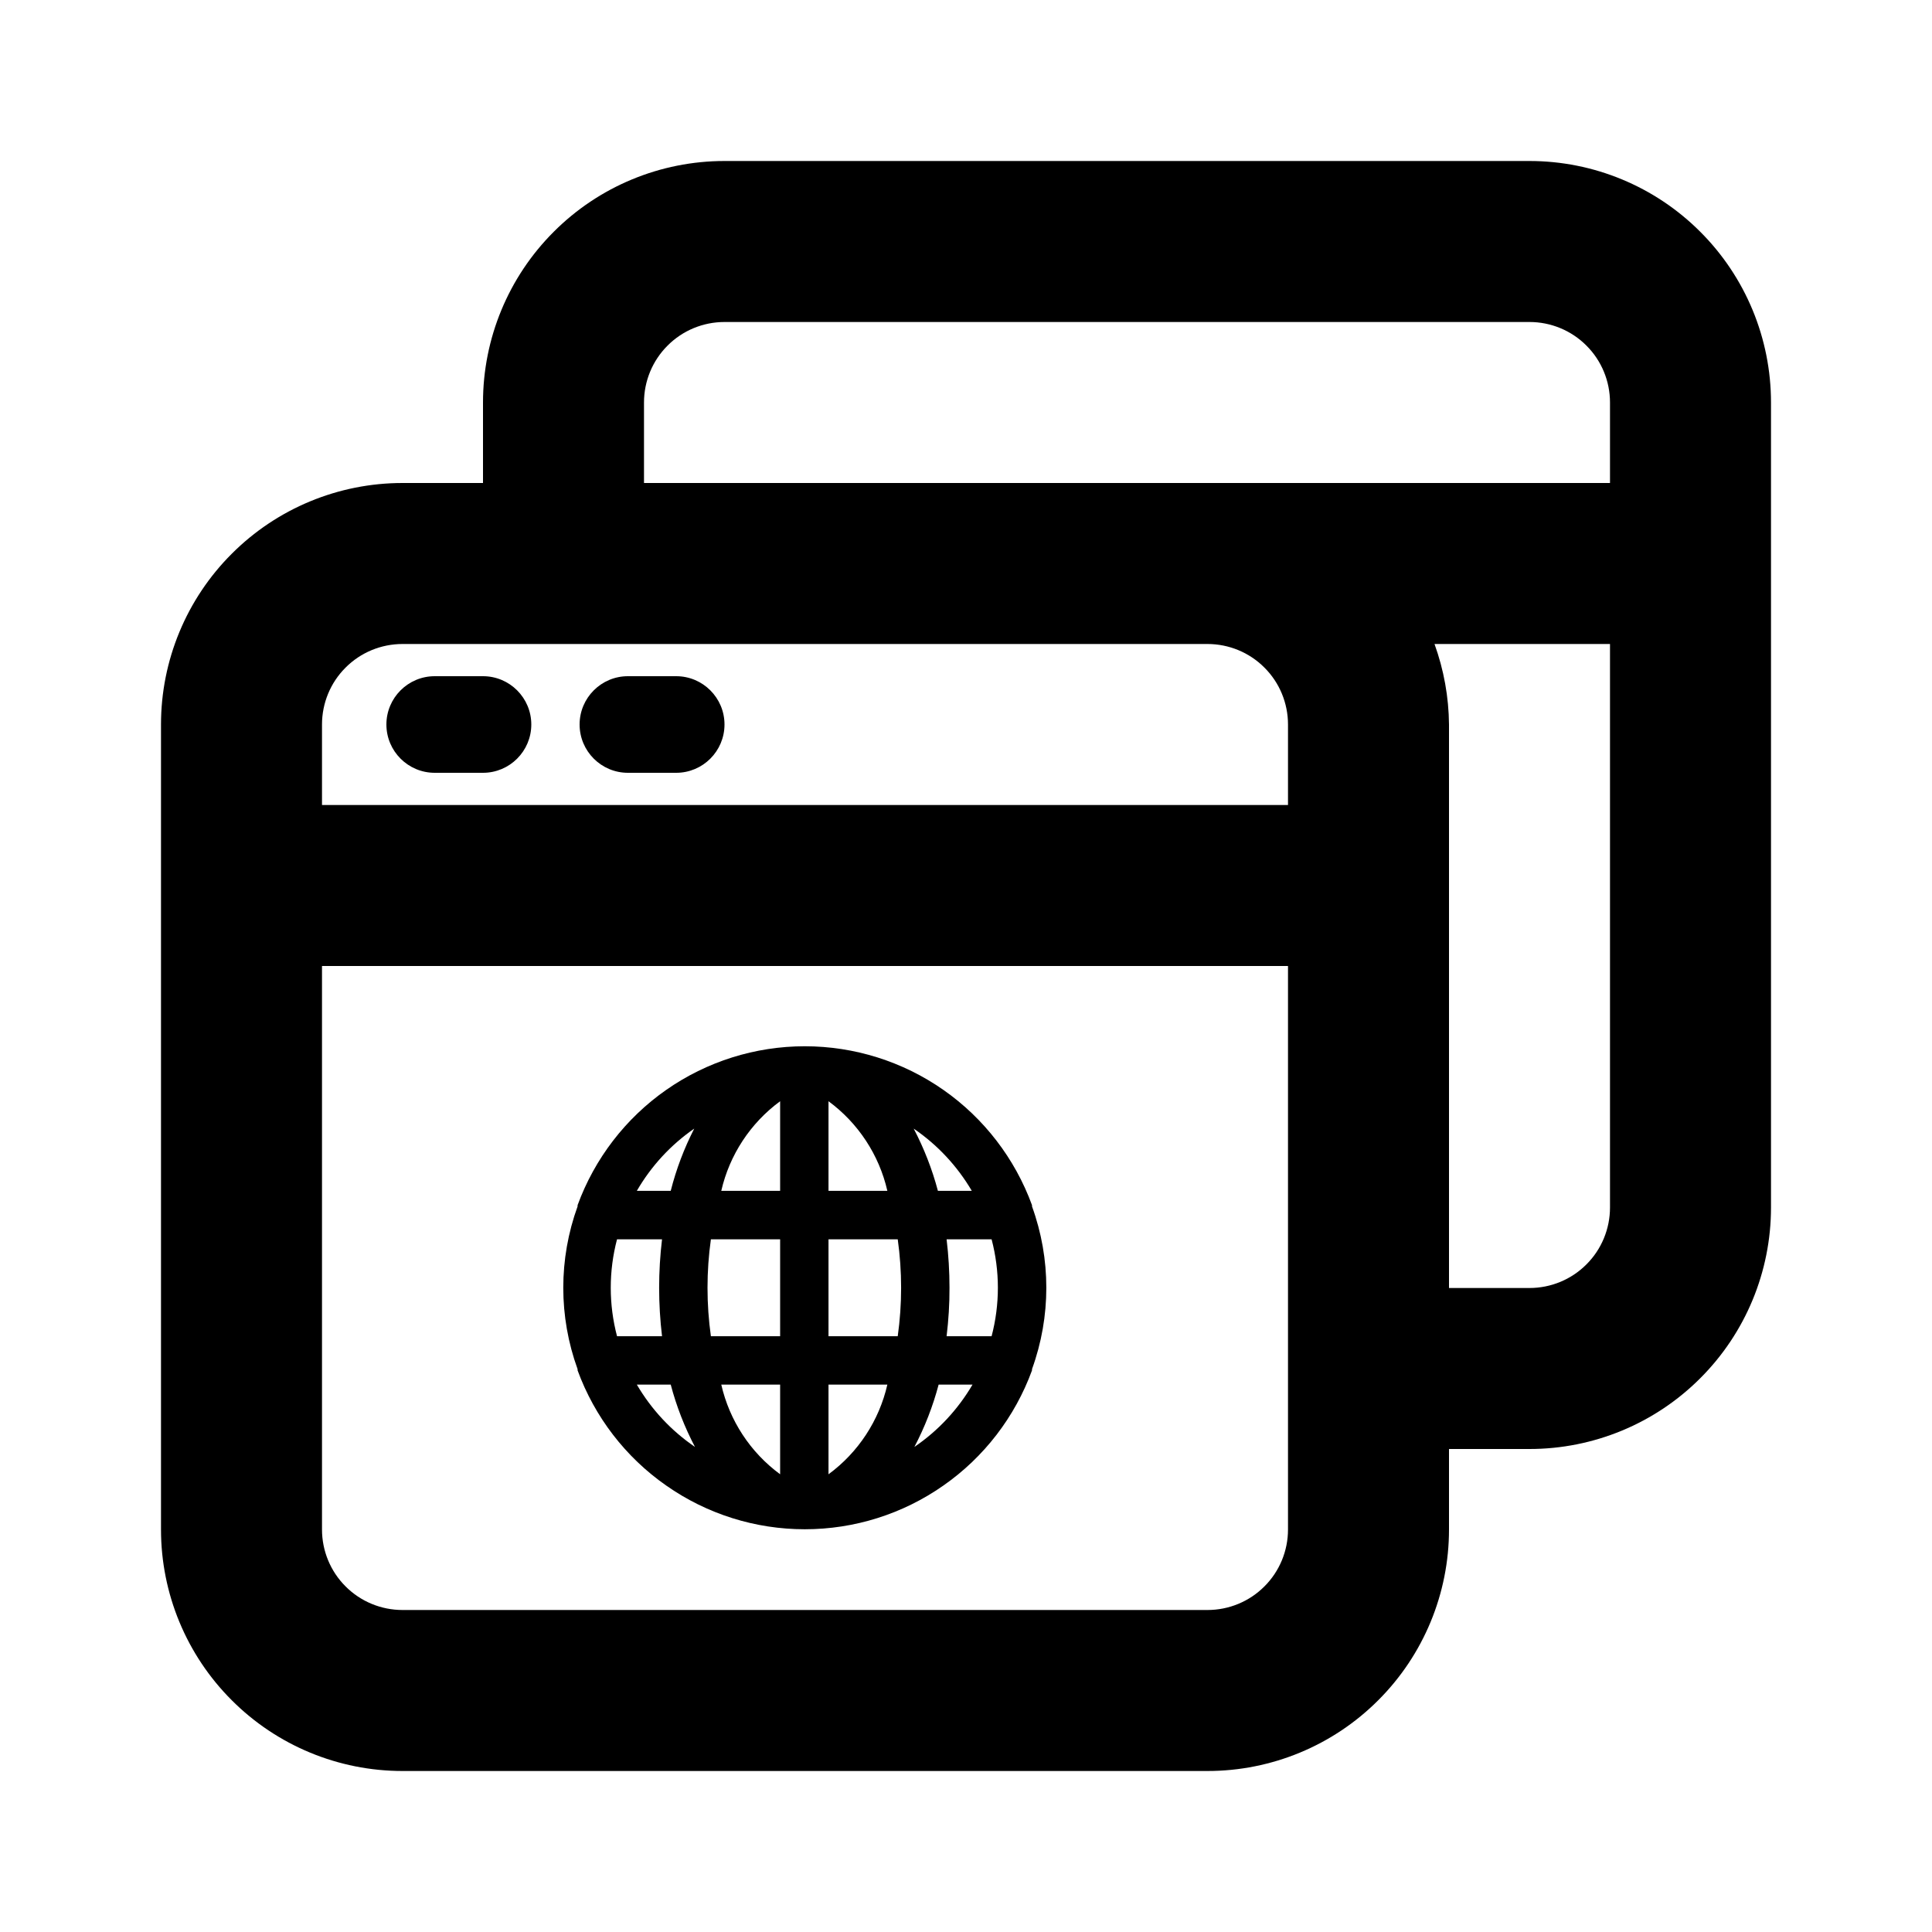
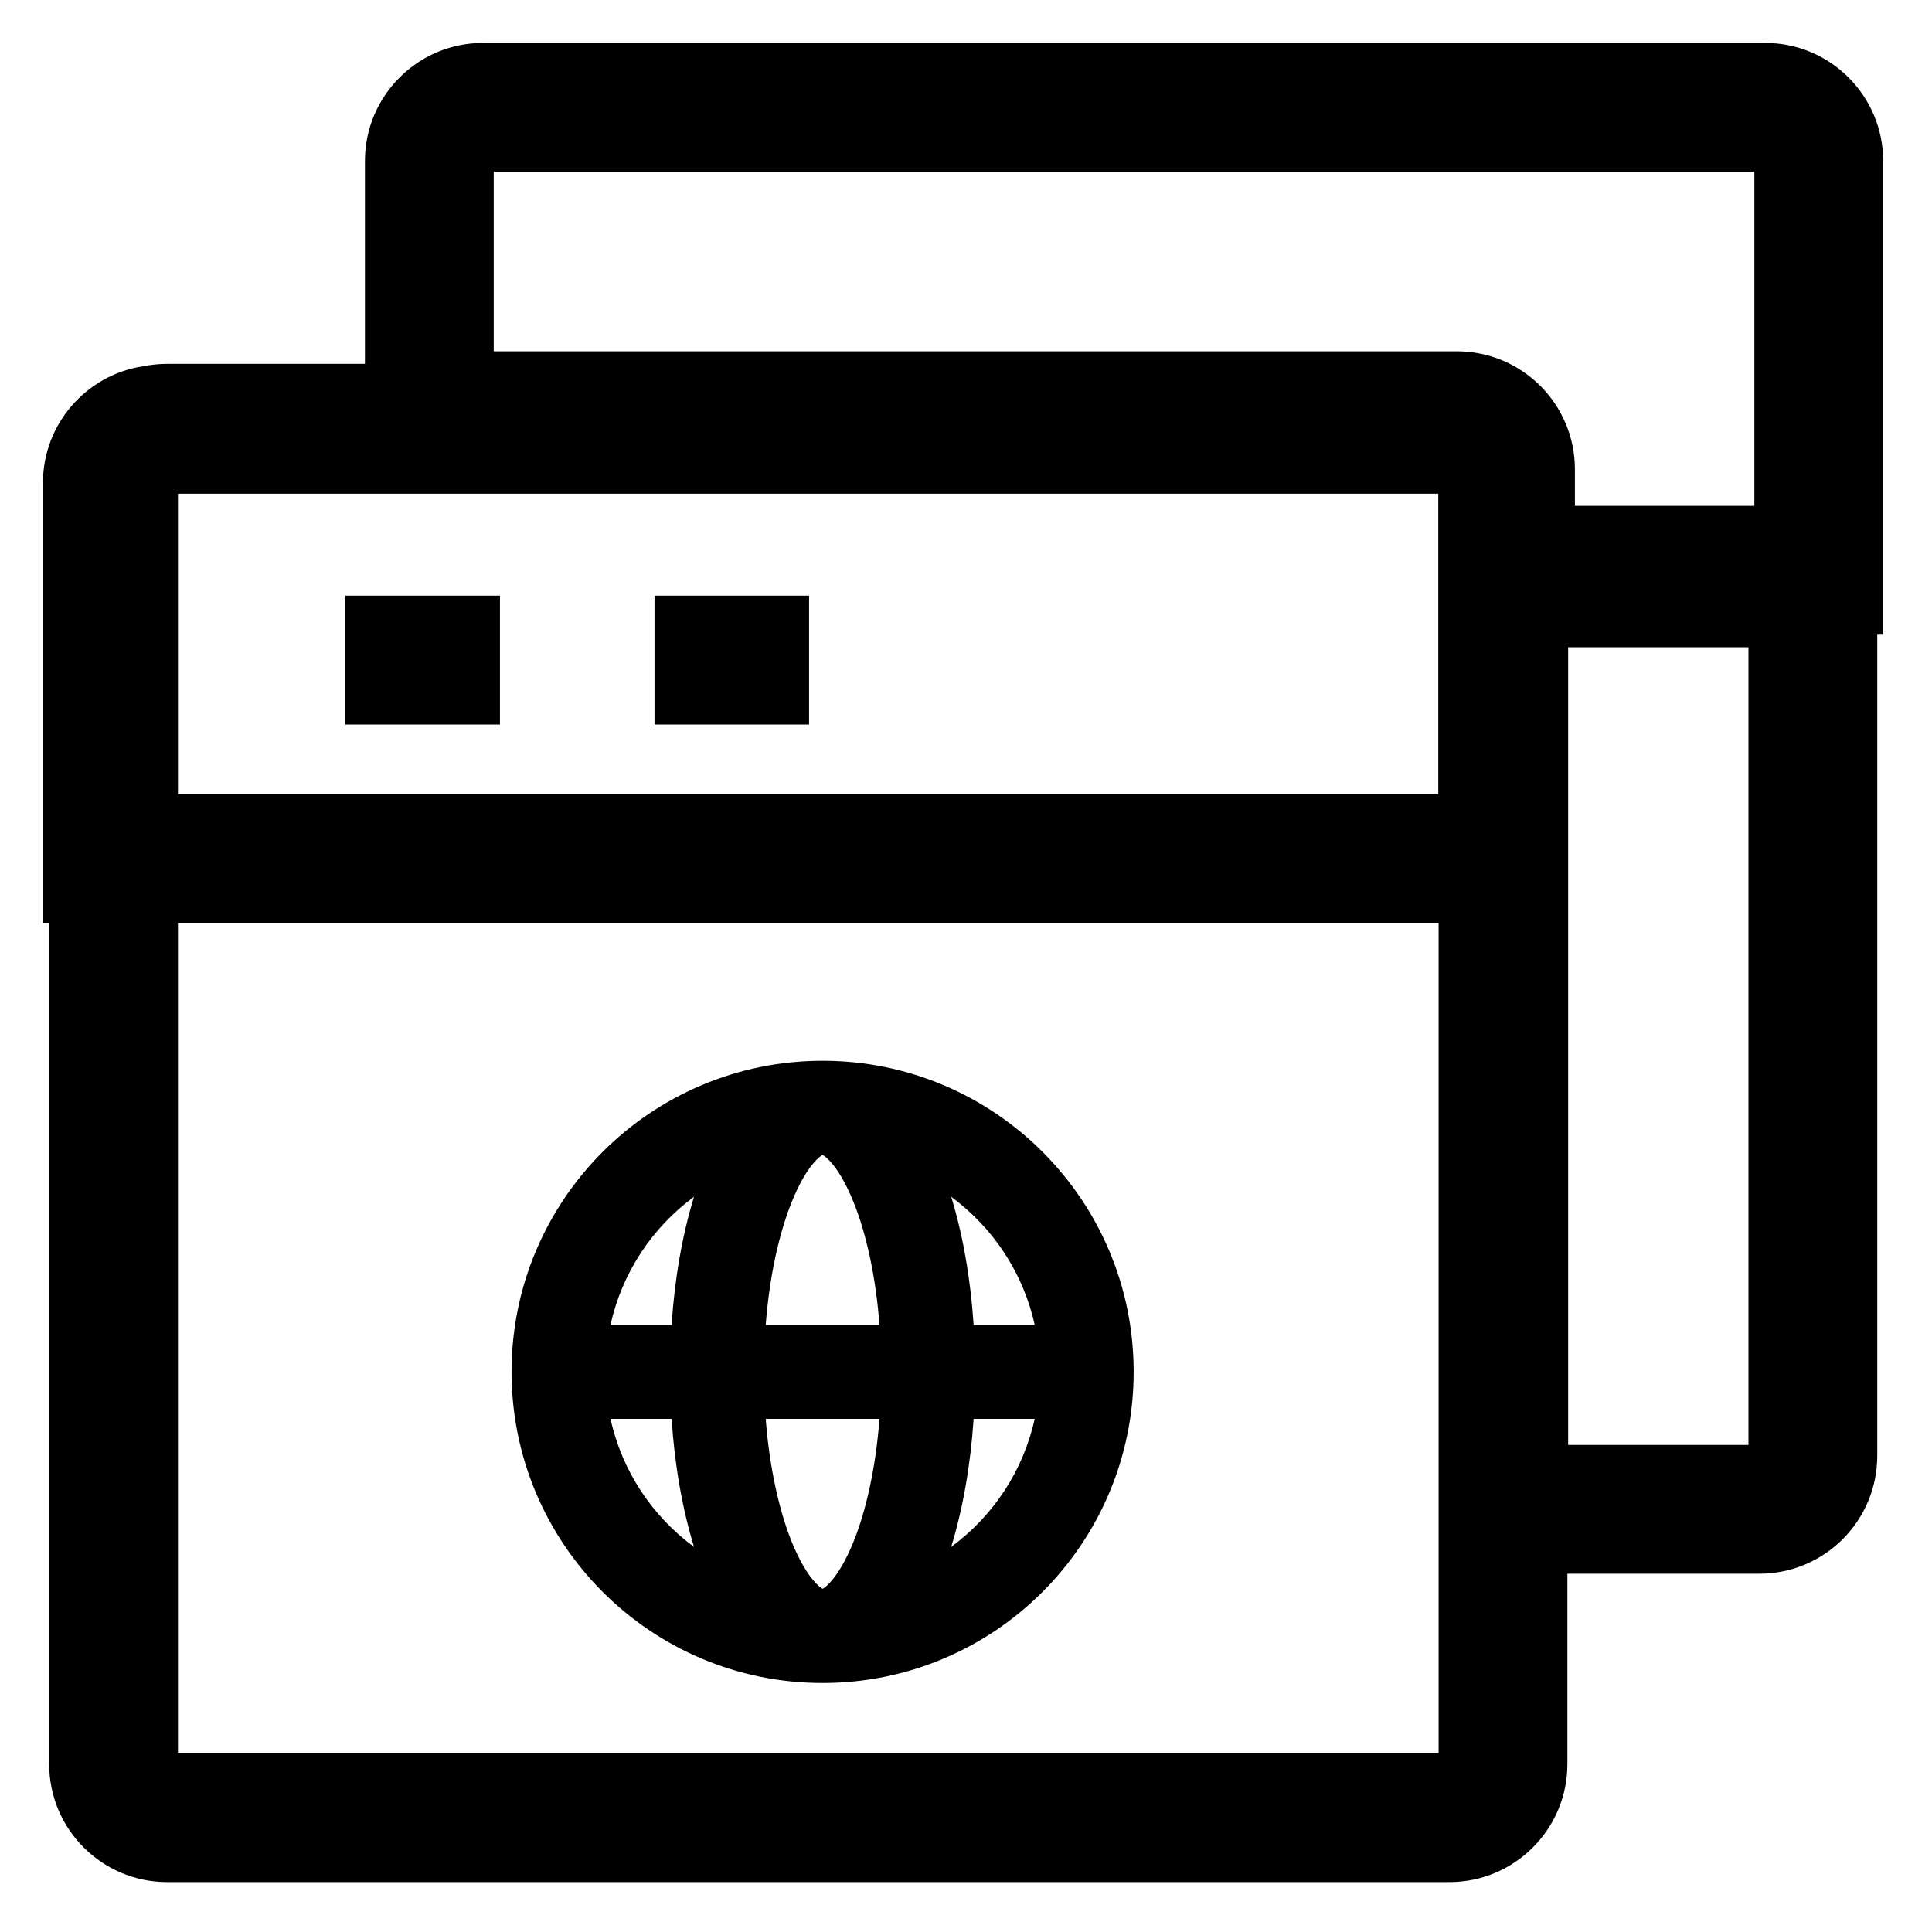
- <svg xmlns="http://www.w3.org/2000/svg" viewBox="0 0 24 24">
-   <path d="M4.8 9C4.8 8.669 5.069 8.4 5.4 8.4H6C6.331 8.4 6.6 8.669 6.6 9C6.6 9.331 6.331 9.6 6 9.6H5.4C5.069 9.6 4.8 9.331 4.8 9Z" />
-   <path d="M7.8 8.4C7.469 8.4 7.2 8.669 7.2 9C7.2 9.331 7.469 9.6 7.8 9.6H8.4C8.731 9.6 9 9.331 9 9C9 8.669 8.731 8.4 8.4 8.4H7.8Z" />
-   <path fill-rule="evenodd" clip-rule="evenodd" d="M19 2H9C8.204 2 7.441 2.316 6.879 2.879C6.316 3.441 6 4.204 6 5V6H5C4.204 6 3.441 6.316 2.879 6.879C2.316 7.441 2 8.204 2 9V19C2 19.796 2.316 20.559 2.879 21.121C3.441 21.684 4.204 22 5 22H15C15.796 22 16.559 21.684 17.121 21.121C17.684 20.559 18 19.796 18 19V18H19C19.796 18 20.559 17.684 21.121 17.121C21.684 16.559 22 15.796 22 15V5C22 4.204 21.684 3.441 21.121 2.879C20.559 2.316 19.796 2 19 2ZM16 19C16 19.265 15.895 19.52 15.707 19.707C15.52 19.895 15.265 20 15 20H5C4.735 20 4.48 19.895 4.293 19.707C4.105 19.52 4 19.265 4 19V12H16V19ZM16 10H4V9C4 8.735 4.105 8.48 4.293 8.293C4.48 8.105 4.735 8 5 8H15C15.265 8 15.52 8.105 15.707 8.293C15.895 8.48 16 8.735 16 9V10ZM20 15C20 15.265 19.895 15.52 19.707 15.707C19.52 15.895 19.265 16 19 16H18V9C17.997 8.659 17.936 8.321 17.82 8H20V15ZM20 6H8V5C8 4.735 8.105 4.48 8.293 4.293C8.48 4.105 8.735 4 9 4H19C19.265 4 19.52 4.105 19.707 4.293C19.895 4.48 20 4.735 20 5V6Z" />
-   <path d="M12.82 14.986C12.82 14.986 12.82 14.986 12.82 14.971C12.608 14.392 12.224 13.892 11.719 13.539C11.214 13.186 10.613 12.997 9.997 12.997C9.382 12.997 8.781 13.186 8.276 13.539C7.771 13.892 7.387 14.392 7.175 14.971C7.175 14.971 7.175 14.971 7.175 14.986C6.938 15.639 6.938 16.355 7.175 17.008C7.175 17.008 7.175 17.008 7.175 17.023C7.387 17.602 7.771 18.102 8.276 18.454C8.781 18.808 9.382 18.997 9.997 18.997C10.613 18.997 11.214 18.808 11.719 18.454C12.224 18.102 12.608 17.602 12.82 17.023C12.82 17.023 12.82 17.023 12.82 17.008C13.057 16.355 13.057 15.639 12.82 14.986ZM7.665 16.599C7.561 16.204 7.561 15.79 7.665 15.395H8.224C8.176 15.795 8.176 16.199 8.224 16.599H7.665ZM7.911 17.2H8.332C8.403 17.469 8.504 17.728 8.633 17.974C8.338 17.773 8.092 17.509 7.911 17.2ZM8.332 14.793H7.911C8.089 14.486 8.332 14.222 8.624 14.02C8.498 14.266 8.4 14.525 8.332 14.793ZM9.691 18.314C9.322 18.043 9.062 17.647 8.96 17.2H9.691V18.314ZM9.691 16.599H8.831C8.775 16.2 8.775 15.794 8.831 15.395H9.691V16.599ZM9.691 14.793H8.96C9.062 14.347 9.322 13.951 9.691 13.68V14.793ZM12.072 14.793H11.651C11.58 14.525 11.479 14.266 11.35 14.02C11.645 14.221 11.891 14.485 12.072 14.793ZM10.292 13.68C10.661 13.951 10.921 14.347 11.023 14.793H10.292V13.68ZM10.292 18.314V17.2H11.023C10.921 17.647 10.661 18.043 10.292 18.314ZM11.152 16.599H10.292V15.395H11.152C11.208 15.794 11.208 16.2 11.152 16.599ZM11.359 17.974C11.488 17.728 11.589 17.469 11.66 17.2H12.081C11.9 17.509 11.654 17.773 11.359 17.974ZM12.318 16.599H11.759C11.783 16.399 11.796 16.198 11.795 15.997C11.795 15.796 11.783 15.595 11.759 15.395H12.318C12.422 15.79 12.422 16.204 12.318 16.599Z" />
+ <svg xmlns="http://www.w3.org/2000/svg" width="18" height="18" viewBox="0 0 18 18" fill="none">
+   <path fill-rule="evenodd" clip-rule="evenodd" d="M4.6 3.273V1.6H16.345V4.713H14.673V4.373C14.673 3.765 14.18 3.273 13.573 3.273H4.6ZM4.5 0.4C3.893 0.4 3.4 0.893 3.4 1.5V3.39H1.558C1.482 3.39 1.407 3.398 1.335 3.412C0.806 3.492 0.4 3.949 0.4 4.5V8.6H0.458V16.435C0.458 17.042 0.95 17.535 1.558 17.535H13.503C14.111 17.535 14.603 17.042 14.603 16.435V14.662H16.39C16.998 14.662 17.49 14.17 17.49 13.562V5.913H17.545V1.5C17.545 0.893 17.053 0.4 16.445 0.4H4.5ZM1.658 8.6V16.335H13.403V8.6H1.658ZM1.658 7.4V4.6H13.4V7.4H1.658ZM14.61 6.03V13.462H16.29V6.03H14.61ZM4.658 6.75H3.218V5.55H4.658V6.75ZM6.098 6.75H7.538V5.55H6.098V6.75Z" fill="currentColor" />
+   <path fill-rule="evenodd" clip-rule="evenodd" d="M9.071 12.344C9.042 11.908 8.97 11.501 8.862 11.15C9.25 11.436 9.533 11.857 9.64 12.344H9.071ZM8.194 12.344C8.159 11.889 8.071 11.495 7.954 11.204C7.877 11.011 7.796 10.885 7.729 10.814C7.697 10.78 7.675 10.766 7.664 10.76C7.653 10.766 7.631 10.78 7.599 10.814C7.532 10.885 7.451 11.011 7.374 11.204C7.258 11.495 7.169 11.889 7.134 12.344H8.194ZM7.134 13.219H8.194C8.159 13.673 8.071 14.067 7.954 14.359C7.877 14.551 7.796 14.677 7.729 14.748C7.697 14.782 7.675 14.797 7.664 14.802C7.653 14.797 7.631 14.782 7.599 14.748C7.532 14.677 7.451 14.551 7.374 14.359C7.258 14.067 7.169 13.673 7.134 13.219ZM6.257 12.344C6.286 11.908 6.358 11.501 6.466 11.15C6.078 11.436 5.795 11.857 5.688 12.344H6.257ZM5.688 13.219H6.257C6.286 13.654 6.358 14.061 6.466 14.412C6.078 14.127 5.795 13.706 5.688 13.219ZM4.766 12.781C4.766 11.181 6.063 9.883 7.664 9.883C9.265 9.883 10.562 11.181 10.562 12.781C10.562 14.382 9.265 15.68 7.664 15.68C6.063 15.68 4.766 14.382 4.766 12.781ZM9.64 13.219C9.533 13.706 9.25 14.127 8.862 14.412C8.97 14.061 9.042 13.654 9.071 13.219H9.64Z" fill="currentColor" />
</svg>
